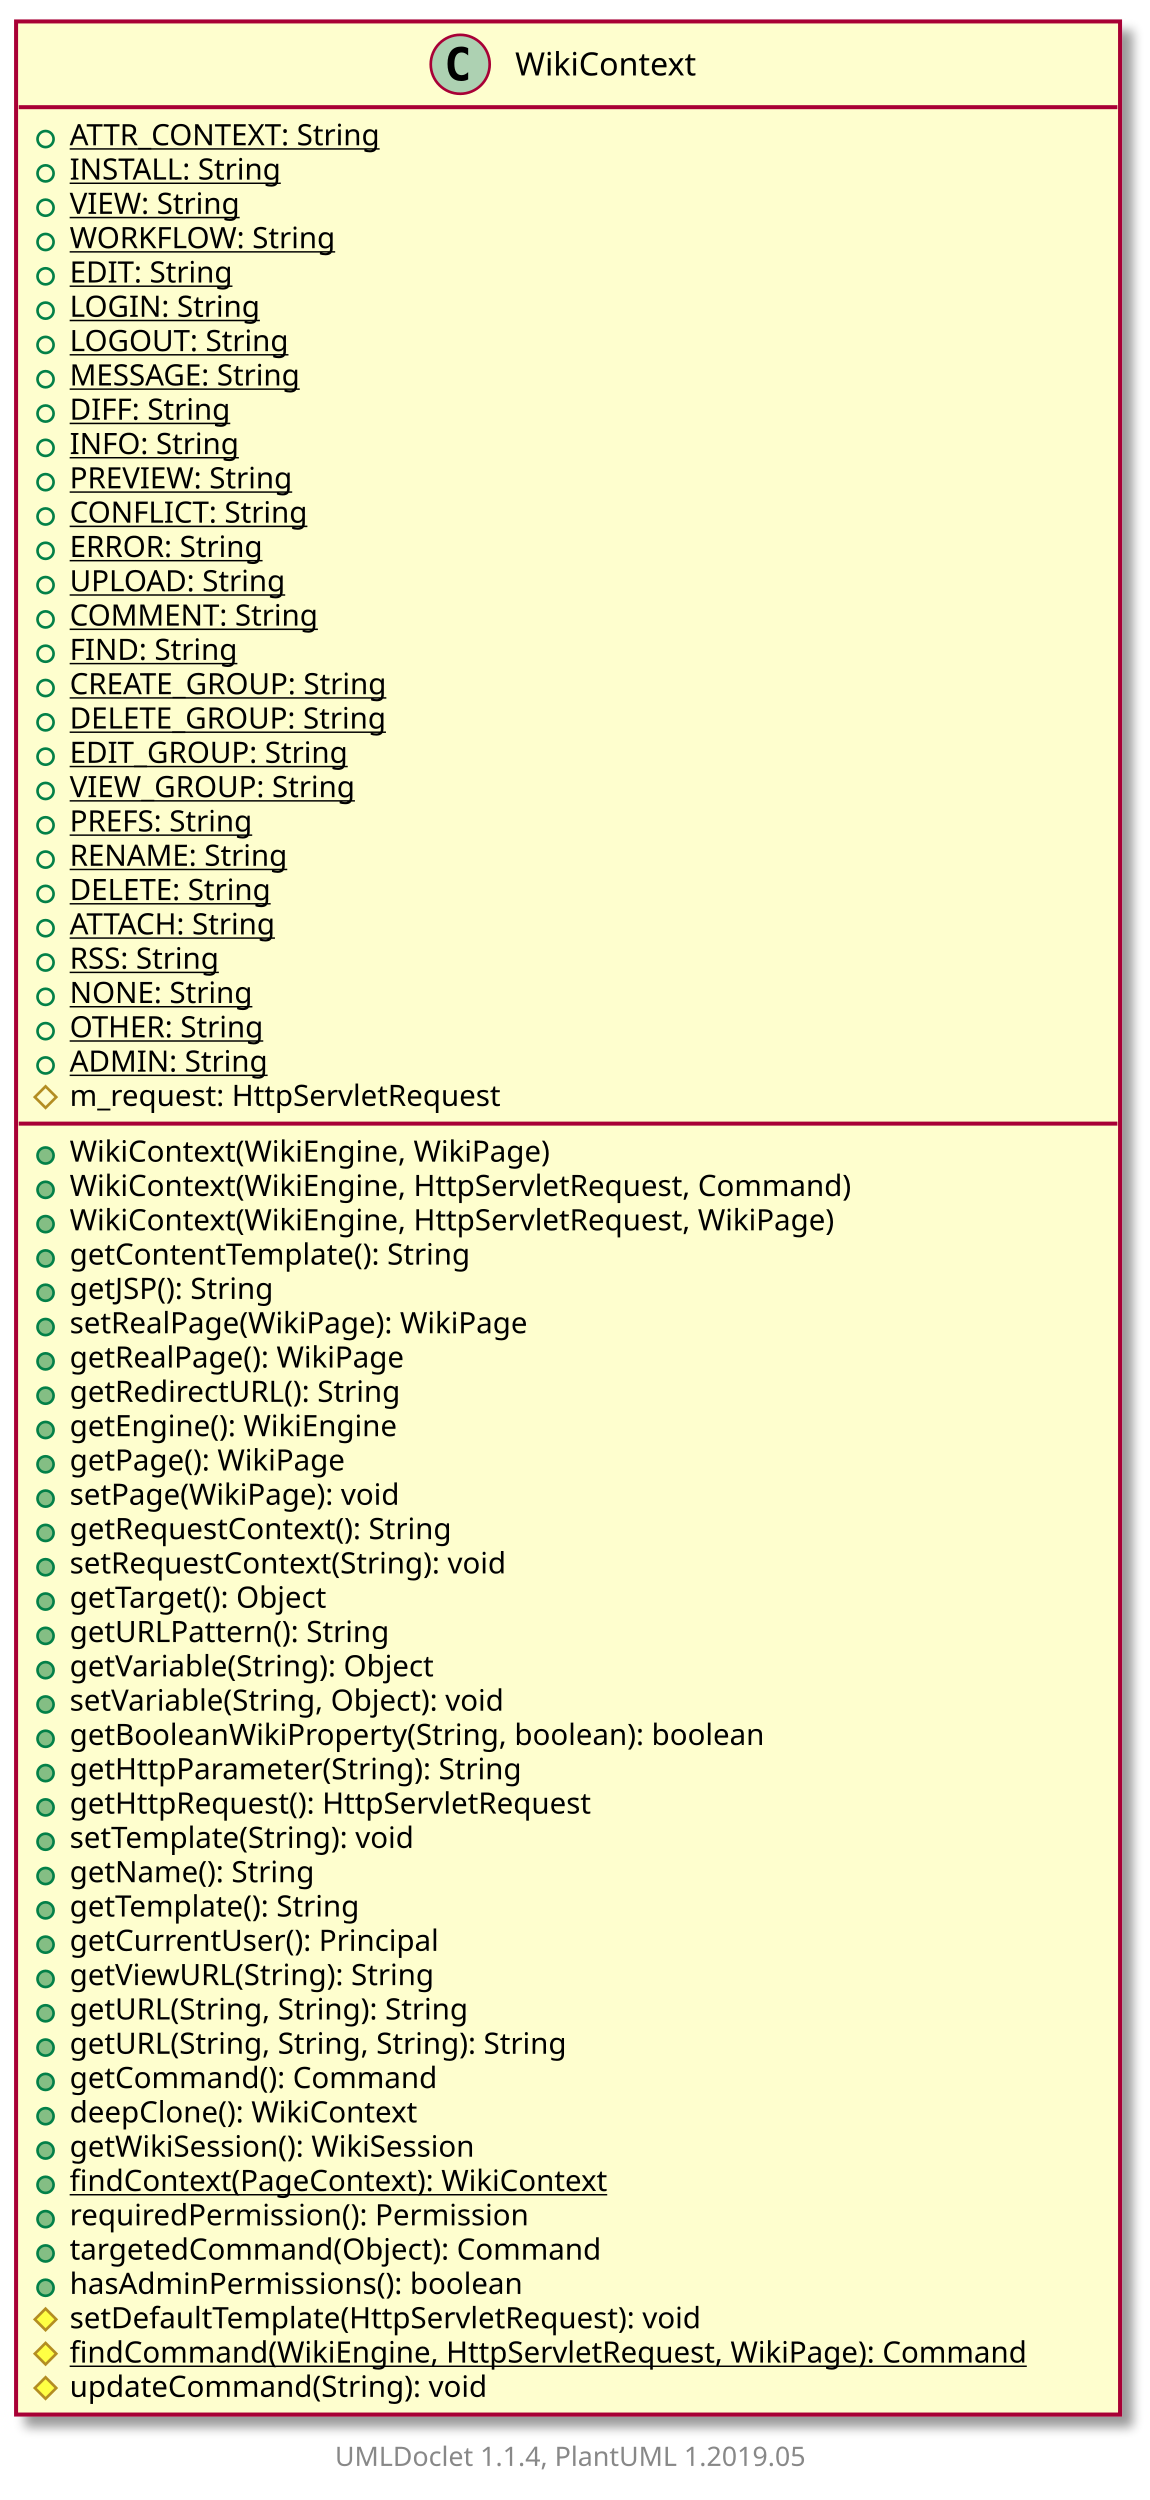
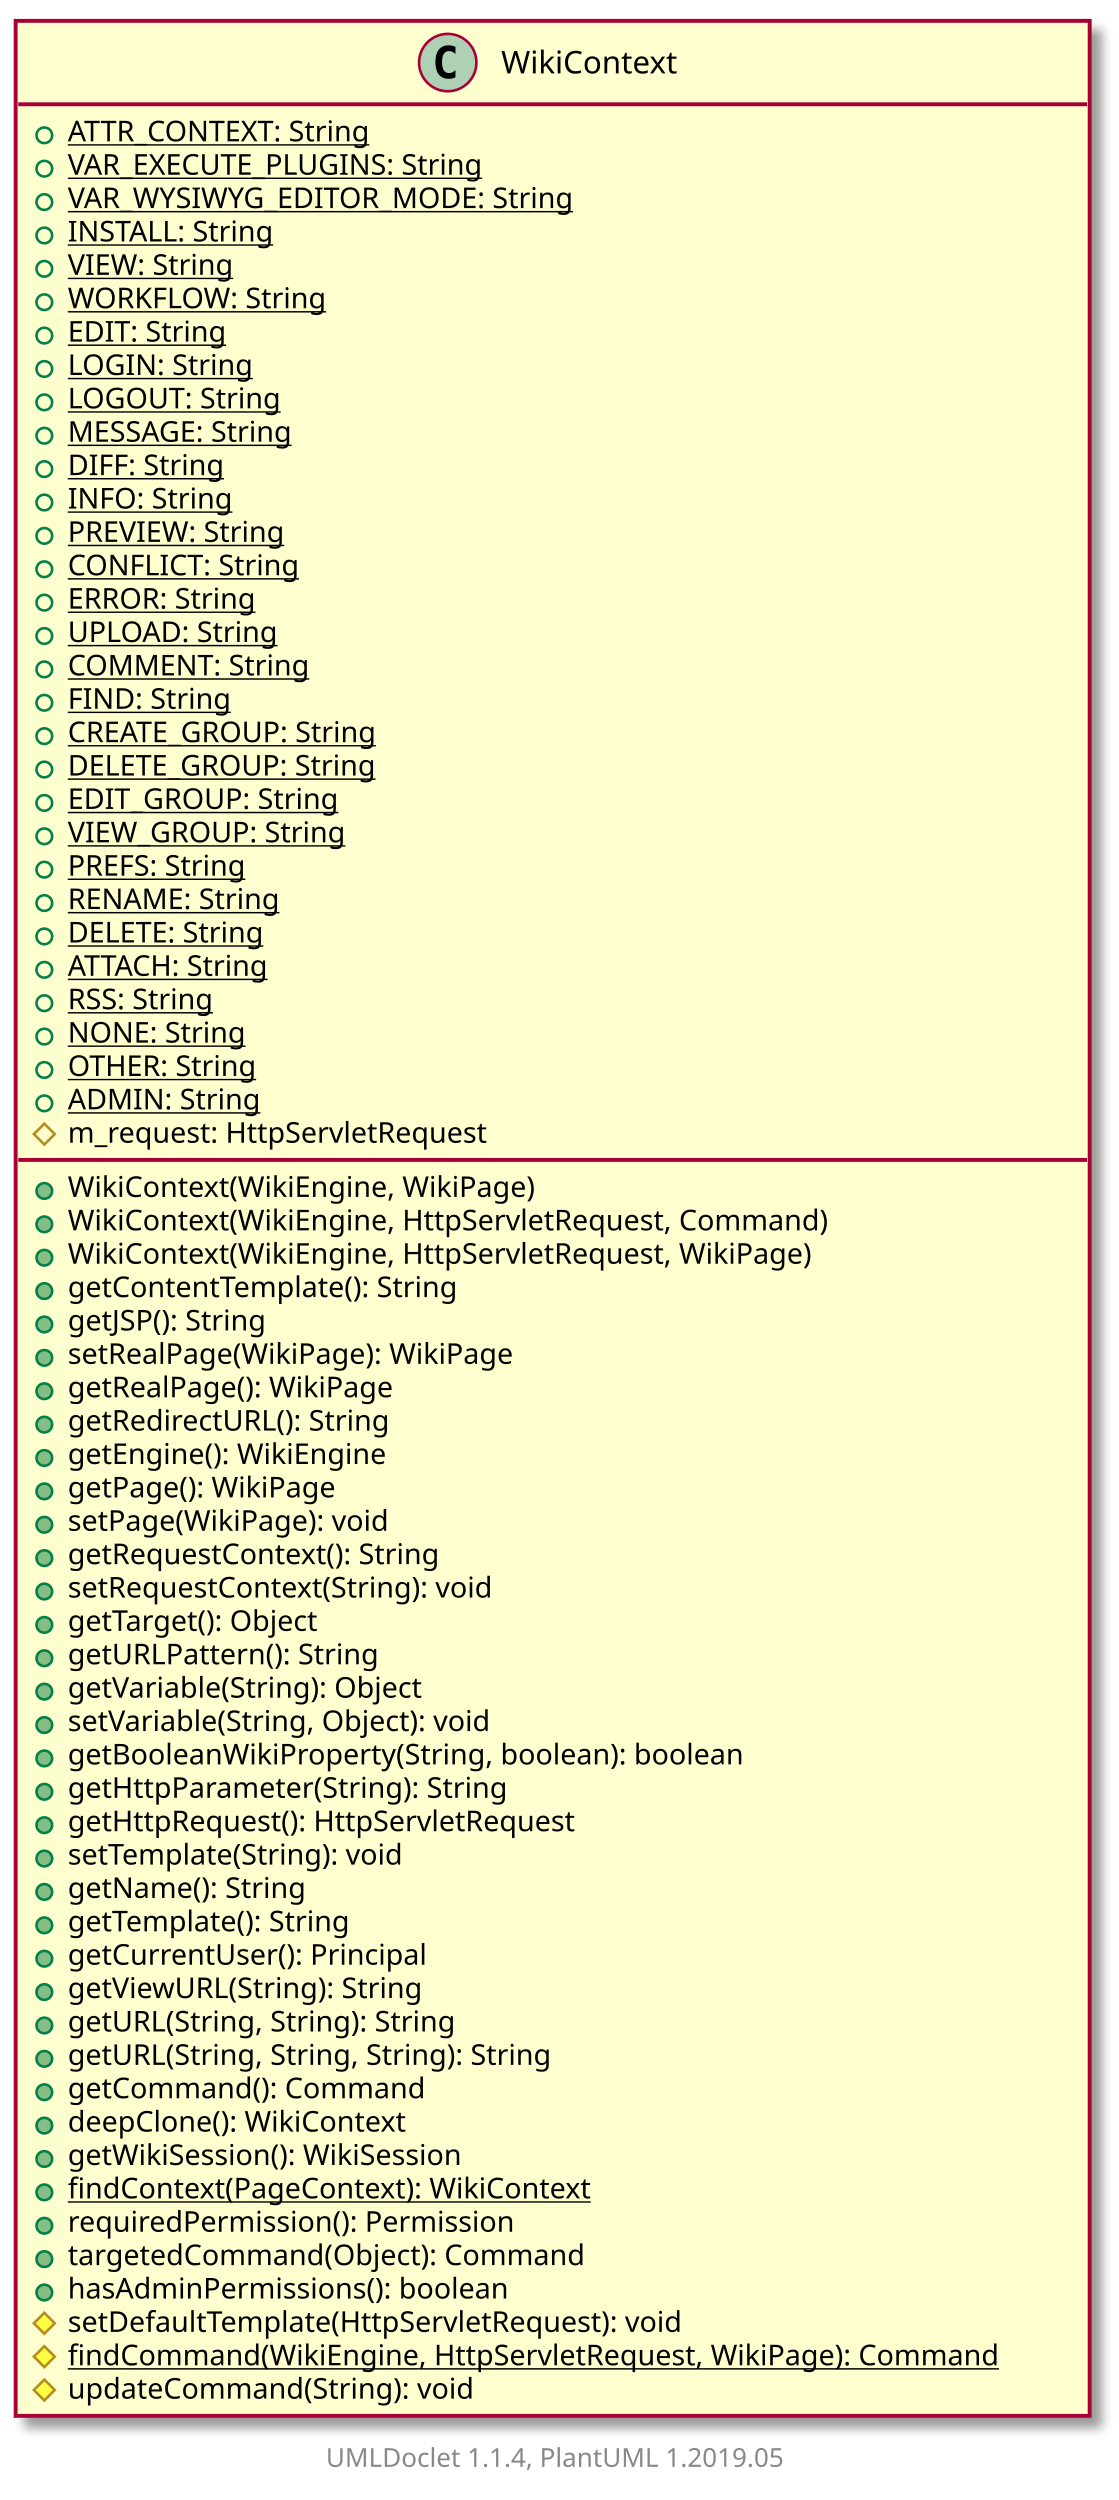
- <svg xmlns="http://www.w3.org/2000/svg" xmlns:xlink="http://www.w3.org/1999/xlink" contentScriptType="application/ecmascript" contentStyleType="text/css" height="933px" preserveAspectRatio="none" style="width:429px;height:933px;" version="1.1" viewBox="0 0 429 933" width="429px" zoomAndPan="magnify">
+ <svg xmlns="http://www.w3.org/2000/svg" xmlns:xlink="http://www.w3.org/1999/xlink" contentScriptType="application/ecmascript" contentStyleType="text/css" height="959px" preserveAspectRatio="none" style="width:429px;height:959px;" version="1.1" viewBox="0 0 429 959" width="429px" zoomAndPan="magnify">
  <defs>
-     <filter height="300%" id="f1r4gfehxx11n0" width="300%" x="-1" y="-1">
+     <filter height="300%" id="f1n9xf5eqky7on" width="300%" x="-1" y="-1">
      <feGaussianBlur result="blurOut" stdDeviation="2.0" />
      <feColorMatrix in="blurOut" result="blurOut2" type="matrix" values="0 0 0 0 0 0 0 0 0 0 0 0 0 0 0 0 0 0 .4 0" />
      <feOffset dx="4.0" dy="4.0" in="blurOut2" result="blurOut3" />
      <feBlend in="SourceGraphic" in2="blurOut3" mode="normal" />
    </filter>
  </defs>
  <g>
    <a href="WikiContext.html" target="_top" xlink:actuate="onRequest" xlink:show="new" xlink:title="WikiContext.html" xlink:type="simple">
-       <rect fill="#FEFECE" filter="url(#f1r4gfehxx11n0)" height="893.109" id="WikiContext" style="stroke: #A80036; stroke-width: 1.5;" width="412" x="6" y="8" />
+       <rect fill="#FEFECE" filter="url(#f1n9xf5eqky7on)" height="918.719" id="WikiContext" style="stroke: #A80036; stroke-width: 1.5;" width="412" x="6" y="8" />
      <ellipse cx="171.75" cy="24" fill="#ADD1B2" rx="11" ry="11" style="stroke: #A80036; stroke-width: 1.0;" />
      <path d="M174.719,29.641 Q174.141,29.938 173.5,30.086 Q172.859,30.234 172.156,30.234 Q169.656,30.234 168.336,28.586 Q167.016,26.938 167.016,23.812 Q167.016,20.688 168.336,19.031 Q169.656,17.375 172.156,17.375 Q172.859,17.375 173.508,17.531 Q174.156,17.688 174.719,17.984 L174.719,20.703 Q174.094,20.125 173.5,19.852 Q172.906,19.578 172.281,19.578 Q170.938,19.578 170.25,20.648 Q169.562,21.719 169.562,23.812 Q169.562,25.906 170.25,26.977 Q170.938,28.047 172.281,28.047 Q172.906,28.047 173.5,27.773 Q174.094,27.5 174.719,26.922 L174.719,29.641 Z " />
      <text fill="#000000" font-family="sans-serif" font-size="12" lengthAdjust="spacingAndGlyphs" textLength="72" x="192.25" y="28.154">WikiContext</text>
      <line style="stroke: #A80036; stroke-width: 1.5;" x1="7" x2="417" y1="40" y2="40" />
      <ellipse cx="17" cy="51.902" fill="none" rx="3" ry="3" style="stroke: #038048; stroke-width: 1.0;" />
      <text fill="#000000" font-family="sans-serif" font-size="11" lengthAdjust="spacingAndGlyphs" text-decoration="underline" textLength="129" x="26" y="54.21">ATTR_CONTEXT: String</text>
      <ellipse cx="17" cy="64.707" fill="none" rx="3" ry="3" style="stroke: #038048; stroke-width: 1.0;" />
-       <text fill="#000000" font-family="sans-serif" font-size="11" lengthAdjust="spacingAndGlyphs" text-decoration="underline" textLength="87" x="26" y="67.015">INSTALL: String</text>
+       <text fill="#000000" font-family="sans-serif" font-size="11" lengthAdjust="spacingAndGlyphs" text-decoration="underline" textLength="175" x="26" y="67.015">VAR_EXECUTE_PLUGINS: String</text>
      <ellipse cx="17" cy="77.512" fill="none" rx="3" ry="3" style="stroke: #038048; stroke-width: 1.0;" />
-       <text fill="#000000" font-family="sans-serif" font-size="11" lengthAdjust="spacingAndGlyphs" text-decoration="underline" textLength="68" x="26" y="79.82">VIEW: String</text>
+       <text fill="#000000" font-family="sans-serif" font-size="11" lengthAdjust="spacingAndGlyphs" text-decoration="underline" textLength="207" x="26" y="79.82">VAR_WYSIWYG_EDITOR_MODE: String</text>
      <ellipse cx="17" cy="90.316" fill="none" rx="3" ry="3" style="stroke: #038048; stroke-width: 1.0;" />
-       <text fill="#000000" font-family="sans-serif" font-size="11" lengthAdjust="spacingAndGlyphs" text-decoration="underline" textLength="104" x="26" y="92.624">WORKFLOW: String</text>
+       <text fill="#000000" font-family="sans-serif" font-size="11" lengthAdjust="spacingAndGlyphs" text-decoration="underline" textLength="87" x="26" y="92.624">INSTALL: String</text>
      <ellipse cx="17" cy="103.121" fill="none" rx="3" ry="3" style="stroke: #038048; stroke-width: 1.0;" />
-       <text fill="#000000" font-family="sans-serif" font-size="11" lengthAdjust="spacingAndGlyphs" text-decoration="underline" textLength="67" x="26" y="105.429">EDIT: String</text>
+       <text fill="#000000" font-family="sans-serif" font-size="11" lengthAdjust="spacingAndGlyphs" text-decoration="underline" textLength="68" x="26" y="105.429">VIEW: String</text>
      <ellipse cx="17" cy="115.926" fill="none" rx="3" ry="3" style="stroke: #038048; stroke-width: 1.0;" />
-       <text fill="#000000" font-family="sans-serif" font-size="11" lengthAdjust="spacingAndGlyphs" text-decoration="underline" textLength="77" x="26" y="118.234">LOGIN: String</text>
+       <text fill="#000000" font-family="sans-serif" font-size="11" lengthAdjust="spacingAndGlyphs" text-decoration="underline" textLength="104" x="26" y="118.234">WORKFLOW: String</text>
      <ellipse cx="17" cy="128.731" fill="none" rx="3" ry="3" style="stroke: #038048; stroke-width: 1.0;" />
-       <text fill="#000000" font-family="sans-serif" font-size="11" lengthAdjust="spacingAndGlyphs" text-decoration="underline" textLength="90" x="26" y="131.039">LOGOUT: String</text>
+       <text fill="#000000" font-family="sans-serif" font-size="11" lengthAdjust="spacingAndGlyphs" text-decoration="underline" textLength="67" x="26" y="131.039">EDIT: String</text>
      <ellipse cx="17" cy="141.535" fill="none" rx="3" ry="3" style="stroke: #038048; stroke-width: 1.0;" />
-       <text fill="#000000" font-family="sans-serif" font-size="11" lengthAdjust="spacingAndGlyphs" text-decoration="underline" textLength="97" x="26" y="143.843">MESSAGE: String</text>
+       <text fill="#000000" font-family="sans-serif" font-size="11" lengthAdjust="spacingAndGlyphs" text-decoration="underline" textLength="77" x="26" y="143.843">LOGIN: String</text>
      <ellipse cx="17" cy="154.34" fill="none" rx="3" ry="3" style="stroke: #038048; stroke-width: 1.0;" />
-       <text fill="#000000" font-family="sans-serif" font-size="11" lengthAdjust="spacingAndGlyphs" text-decoration="underline" textLength="65" x="26" y="156.648">DIFF: String</text>
+       <text fill="#000000" font-family="sans-serif" font-size="11" lengthAdjust="spacingAndGlyphs" text-decoration="underline" textLength="90" x="26" y="156.648">LOGOUT: String</text>
      <ellipse cx="17" cy="167.144" fill="none" rx="3" ry="3" style="stroke: #038048; stroke-width: 1.0;" />
-       <text fill="#000000" font-family="sans-serif" font-size="11" lengthAdjust="spacingAndGlyphs" text-decoration="underline" textLength="68" x="26" y="169.453">INFO: String</text>
+       <text fill="#000000" font-family="sans-serif" font-size="11" lengthAdjust="spacingAndGlyphs" text-decoration="underline" textLength="97" x="26" y="169.453">MESSAGE: String</text>
      <ellipse cx="17" cy="179.949" fill="none" rx="3" ry="3" style="stroke: #038048; stroke-width: 1.0;" />
-       <text fill="#000000" font-family="sans-serif" font-size="11" lengthAdjust="spacingAndGlyphs" text-decoration="underline" textLength="89" x="26" y="182.257">PREVIEW: String</text>
+       <text fill="#000000" font-family="sans-serif" font-size="11" lengthAdjust="spacingAndGlyphs" text-decoration="underline" textLength="65" x="26" y="182.257">DIFF: String</text>
      <ellipse cx="17" cy="192.754" fill="none" rx="3" ry="3" style="stroke: #038048; stroke-width: 1.0;" />
-       <text fill="#000000" font-family="sans-serif" font-size="11" lengthAdjust="spacingAndGlyphs" text-decoration="underline" textLength="97" x="26" y="195.062">CONFLICT: String</text>
+       <text fill="#000000" font-family="sans-serif" font-size="11" lengthAdjust="spacingAndGlyphs" text-decoration="underline" textLength="68" x="26" y="195.062">INFO: String</text>
      <ellipse cx="17" cy="205.559" fill="none" rx="3" ry="3" style="stroke: #038048; stroke-width: 1.0;" />
-       <text fill="#000000" font-family="sans-serif" font-size="11" lengthAdjust="spacingAndGlyphs" text-decoration="underline" textLength="79" x="26" y="207.867">ERROR: String</text>
+       <text fill="#000000" font-family="sans-serif" font-size="11" lengthAdjust="spacingAndGlyphs" text-decoration="underline" textLength="89" x="26" y="207.867">PREVIEW: String</text>
      <ellipse cx="17" cy="218.363" fill="none" rx="3" ry="3" style="stroke: #038048; stroke-width: 1.0;" />
-       <text fill="#000000" font-family="sans-serif" font-size="11" lengthAdjust="spacingAndGlyphs" text-decoration="underline" textLength="87" x="26" y="220.671">UPLOAD: String</text>
+       <text fill="#000000" font-family="sans-serif" font-size="11" lengthAdjust="spacingAndGlyphs" text-decoration="underline" textLength="97" x="26" y="220.671">CONFLICT: String</text>
      <ellipse cx="17" cy="231.168" fill="none" rx="3" ry="3" style="stroke: #038048; stroke-width: 1.0;" />
-       <text fill="#000000" font-family="sans-serif" font-size="11" lengthAdjust="spacingAndGlyphs" text-decoration="underline" textLength="99" x="26" y="233.476">COMMENT: String</text>
+       <text fill="#000000" font-family="sans-serif" font-size="11" lengthAdjust="spacingAndGlyphs" text-decoration="underline" textLength="79" x="26" y="233.476">ERROR: String</text>
      <ellipse cx="17" cy="243.973" fill="none" rx="3" ry="3" style="stroke: #038048; stroke-width: 1.0;" />
-       <text fill="#000000" font-family="sans-serif" font-size="11" lengthAdjust="spacingAndGlyphs" text-decoration="underline" textLength="67" x="26" y="246.281">FIND: String</text>
+       <text fill="#000000" font-family="sans-serif" font-size="11" lengthAdjust="spacingAndGlyphs" text-decoration="underline" textLength="87" x="26" y="246.281">UPLOAD: String</text>
      <ellipse cx="17" cy="256.777" fill="none" rx="3" ry="3" style="stroke: #038048; stroke-width: 1.0;" />
-       <text fill="#000000" font-family="sans-serif" font-size="11" lengthAdjust="spacingAndGlyphs" text-decoration="underline" textLength="131" x="26" y="259.085">CREATE_GROUP: String</text>
+       <text fill="#000000" font-family="sans-serif" font-size="11" lengthAdjust="spacingAndGlyphs" text-decoration="underline" textLength="99" x="26" y="259.085">COMMENT: String</text>
      <ellipse cx="17" cy="269.582" fill="none" rx="3" ry="3" style="stroke: #038048; stroke-width: 1.0;" />
-       <text fill="#000000" font-family="sans-serif" font-size="11" lengthAdjust="spacingAndGlyphs" text-decoration="underline" textLength="130" x="26" y="271.89">DELETE_GROUP: String</text>
+       <text fill="#000000" font-family="sans-serif" font-size="11" lengthAdjust="spacingAndGlyphs" text-decoration="underline" textLength="67" x="26" y="271.89">FIND: String</text>
      <ellipse cx="17" cy="282.387" fill="none" rx="3" ry="3" style="stroke: #038048; stroke-width: 1.0;" />
-       <text fill="#000000" font-family="sans-serif" font-size="11" lengthAdjust="spacingAndGlyphs" text-decoration="underline" textLength="113" x="26" y="284.695">EDIT_GROUP: String</text>
+       <text fill="#000000" font-family="sans-serif" font-size="11" lengthAdjust="spacingAndGlyphs" text-decoration="underline" textLength="131" x="26" y="284.695">CREATE_GROUP: String</text>
      <ellipse cx="17" cy="295.191" fill="none" rx="3" ry="3" style="stroke: #038048; stroke-width: 1.0;" />
-       <text fill="#000000" font-family="sans-serif" font-size="11" lengthAdjust="spacingAndGlyphs" text-decoration="underline" textLength="114" x="26" y="297.5">VIEW_GROUP: String</text>
+       <text fill="#000000" font-family="sans-serif" font-size="11" lengthAdjust="spacingAndGlyphs" text-decoration="underline" textLength="130" x="26" y="297.5">DELETE_GROUP: String</text>
      <ellipse cx="17" cy="307.996" fill="none" rx="3" ry="3" style="stroke: #038048; stroke-width: 1.0;" />
-       <text fill="#000000" font-family="sans-serif" font-size="11" lengthAdjust="spacingAndGlyphs" text-decoration="underline" textLength="77" x="26" y="310.304">PREFS: String</text>
+       <text fill="#000000" font-family="sans-serif" font-size="11" lengthAdjust="spacingAndGlyphs" text-decoration="underline" textLength="113" x="26" y="310.304">EDIT_GROUP: String</text>
      <ellipse cx="17" cy="320.801" fill="none" rx="3" ry="3" style="stroke: #038048; stroke-width: 1.0;" />
-       <text fill="#000000" font-family="sans-serif" font-size="11" lengthAdjust="spacingAndGlyphs" text-decoration="underline" textLength="87" x="26" y="323.109">RENAME: String</text>
+       <text fill="#000000" font-family="sans-serif" font-size="11" lengthAdjust="spacingAndGlyphs" text-decoration="underline" textLength="114" x="26" y="323.109">VIEW_GROUP: String</text>
      <ellipse cx="17" cy="333.606" fill="none" rx="3" ry="3" style="stroke: #038048; stroke-width: 1.0;" />
-       <text fill="#000000" font-family="sans-serif" font-size="11" lengthAdjust="spacingAndGlyphs" text-decoration="underline" textLength="84" x="26" y="335.914">DELETE: String</text>
+       <text fill="#000000" font-family="sans-serif" font-size="11" lengthAdjust="spacingAndGlyphs" text-decoration="underline" textLength="77" x="26" y="335.914">PREFS: String</text>
      <ellipse cx="17" cy="346.41" fill="none" rx="3" ry="3" style="stroke: #038048; stroke-width: 1.0;" />
-       <text fill="#000000" font-family="sans-serif" font-size="11" lengthAdjust="spacingAndGlyphs" text-decoration="underline" textLength="86" x="26" y="348.718">ATTACH: String</text>
+       <text fill="#000000" font-family="sans-serif" font-size="11" lengthAdjust="spacingAndGlyphs" text-decoration="underline" textLength="87" x="26" y="348.718">RENAME: String</text>
      <ellipse cx="17" cy="359.215" fill="none" rx="3" ry="3" style="stroke: #038048; stroke-width: 1.0;" />
-       <text fill="#000000" font-family="sans-serif" font-size="11" lengthAdjust="spacingAndGlyphs" text-decoration="underline" textLength="65" x="26" y="361.523">RSS: String</text>
+       <text fill="#000000" font-family="sans-serif" font-size="11" lengthAdjust="spacingAndGlyphs" text-decoration="underline" textLength="84" x="26" y="361.523">DELETE: String</text>
      <ellipse cx="17" cy="372.019" fill="none" rx="3" ry="3" style="stroke: #038048; stroke-width: 1.0;" />
-       <text fill="#000000" font-family="sans-serif" font-size="11" lengthAdjust="spacingAndGlyphs" text-decoration="underline" textLength="74" x="26" y="374.328">NONE: String</text>
+       <text fill="#000000" font-family="sans-serif" font-size="11" lengthAdjust="spacingAndGlyphs" text-decoration="underline" textLength="86" x="26" y="374.328">ATTACH: String</text>
      <ellipse cx="17" cy="384.824" fill="none" rx="3" ry="3" style="stroke: #038048; stroke-width: 1.0;" />
-       <text fill="#000000" font-family="sans-serif" font-size="11" lengthAdjust="spacingAndGlyphs" text-decoration="underline" textLength="80" x="26" y="387.132">OTHER: String</text>
+       <text fill="#000000" font-family="sans-serif" font-size="11" lengthAdjust="spacingAndGlyphs" text-decoration="underline" textLength="65" x="26" y="387.132">RSS: String</text>
      <ellipse cx="17" cy="397.629" fill="none" rx="3" ry="3" style="stroke: #038048; stroke-width: 1.0;" />
-       <text fill="#000000" font-family="sans-serif" font-size="11" lengthAdjust="spacingAndGlyphs" text-decoration="underline" textLength="77" x="26" y="399.937">ADMIN: String</text>
-       <polygon fill="none" points="17,405.434,21,409.434,17,413.434,13,409.434" style="stroke: #B38D22; stroke-width: 1.0;" />
-       <text fill="#000000" font-family="sans-serif" font-size="11" lengthAdjust="spacingAndGlyphs" textLength="178" x="26" y="412.742">m_request: HttpServletRequest</text>
-       <line style="stroke: #A80036; stroke-width: 1.5;" x1="7" x2="417" y1="419.336" y2="419.336" />
-       <ellipse cx="17" cy="431.238" fill="#84BE84" rx="3" ry="3" style="stroke: #038048; stroke-width: 1.0;" />
-       <text fill="#000000" font-family="sans-serif" font-size="11" lengthAdjust="spacingAndGlyphs" textLength="188" x="26" y="433.546">WikiContext(WikiEngine, WikiPage)</text>
-       <ellipse cx="17" cy="444.043" fill="#84BE84" rx="3" ry="3" style="stroke: #038048; stroke-width: 1.0;" />
-       <text fill="#000000" font-family="sans-serif" font-size="11" lengthAdjust="spacingAndGlyphs" textLength="314" x="26" y="446.351">WikiContext(WikiEngine, HttpServletRequest, Command)</text>
+       <text fill="#000000" font-family="sans-serif" font-size="11" lengthAdjust="spacingAndGlyphs" text-decoration="underline" textLength="74" x="26" y="399.937">NONE: String</text>
+       <ellipse cx="17" cy="410.434" fill="none" rx="3" ry="3" style="stroke: #038048; stroke-width: 1.0;" />
+       <text fill="#000000" font-family="sans-serif" font-size="11" lengthAdjust="spacingAndGlyphs" text-decoration="underline" textLength="80" x="26" y="412.742">OTHER: String</text>
+       <ellipse cx="17" cy="423.238" fill="none" rx="3" ry="3" style="stroke: #038048; stroke-width: 1.0;" />
+       <text fill="#000000" font-family="sans-serif" font-size="11" lengthAdjust="spacingAndGlyphs" text-decoration="underline" textLength="77" x="26" y="425.546">ADMIN: String</text>
+       <polygon fill="none" points="17,431.043,21,435.043,17,439.043,13,435.043" style="stroke: #B38D22; stroke-width: 1.0;" />
+       <text fill="#000000" font-family="sans-serif" font-size="11" lengthAdjust="spacingAndGlyphs" textLength="178" x="26" y="438.351">m_request: HttpServletRequest</text>
+       <line style="stroke: #A80036; stroke-width: 1.5;" x1="7" x2="417" y1="444.945" y2="444.945" />
      <ellipse cx="17" cy="456.848" fill="#84BE84" rx="3" ry="3" style="stroke: #038048; stroke-width: 1.0;" />
-       <text fill="#000000" font-family="sans-serif" font-size="11" lengthAdjust="spacingAndGlyphs" textLength="305" x="26" y="459.156">WikiContext(WikiEngine, HttpServletRequest, WikiPage)</text>
+       <text fill="#000000" font-family="sans-serif" font-size="11" lengthAdjust="spacingAndGlyphs" textLength="188" x="26" y="459.156">WikiContext(WikiEngine, WikiPage)</text>
      <ellipse cx="17" cy="469.652" fill="#84BE84" rx="3" ry="3" style="stroke: #038048; stroke-width: 1.0;" />
-       <text fill="#000000" font-family="sans-serif" font-size="11" lengthAdjust="spacingAndGlyphs" textLength="165" x="26" y="471.96">getContentTemplate(): String</text>
+       <text fill="#000000" font-family="sans-serif" font-size="11" lengthAdjust="spacingAndGlyphs" textLength="314" x="26" y="471.96">WikiContext(WikiEngine, HttpServletRequest, Command)</text>
      <ellipse cx="17" cy="482.457" fill="#84BE84" rx="3" ry="3" style="stroke: #038048; stroke-width: 1.0;" />
-       <text fill="#000000" font-family="sans-serif" font-size="11" lengthAdjust="spacingAndGlyphs" textLength="86" x="26" y="484.765">getJSP(): String</text>
+       <text fill="#000000" font-family="sans-serif" font-size="11" lengthAdjust="spacingAndGlyphs" textLength="305" x="26" y="484.765">WikiContext(WikiEngine, HttpServletRequest, WikiPage)</text>
      <ellipse cx="17" cy="495.262" fill="#84BE84" rx="3" ry="3" style="stroke: #038048; stroke-width: 1.0;" />
-       <text fill="#000000" font-family="sans-serif" font-size="11" lengthAdjust="spacingAndGlyphs" textLength="184" x="26" y="497.57">setRealPage(WikiPage): WikiPage</text>
+       <text fill="#000000" font-family="sans-serif" font-size="11" lengthAdjust="spacingAndGlyphs" textLength="165" x="26" y="497.57">getContentTemplate(): String</text>
      <ellipse cx="17" cy="508.066" fill="#84BE84" rx="3" ry="3" style="stroke: #038048; stroke-width: 1.0;" />
-       <text fill="#000000" font-family="sans-serif" font-size="11" lengthAdjust="spacingAndGlyphs" textLength="135" x="26" y="510.375">getRealPage(): WikiPage</text>
+       <text fill="#000000" font-family="sans-serif" font-size="11" lengthAdjust="spacingAndGlyphs" textLength="86" x="26" y="510.375">getJSP(): String</text>
      <ellipse cx="17" cy="520.871" fill="#84BE84" rx="3" ry="3" style="stroke: #038048; stroke-width: 1.0;" />
-       <text fill="#000000" font-family="sans-serif" font-size="11" lengthAdjust="spacingAndGlyphs" textLength="135" x="26" y="523.179">getRedirectURL(): String</text>
+       <text fill="#000000" font-family="sans-serif" font-size="11" lengthAdjust="spacingAndGlyphs" textLength="184" x="26" y="523.179">setRealPage(WikiPage): WikiPage</text>
      <ellipse cx="17" cy="533.676" fill="#84BE84" rx="3" ry="3" style="stroke: #038048; stroke-width: 1.0;" />
-       <text fill="#000000" font-family="sans-serif" font-size="11" lengthAdjust="spacingAndGlyphs" textLength="131" x="26" y="535.984">getEngine(): WikiEngine</text>
+       <text fill="#000000" font-family="sans-serif" font-size="11" lengthAdjust="spacingAndGlyphs" textLength="135" x="26" y="535.984">getRealPage(): WikiPage</text>
      <ellipse cx="17" cy="546.481" fill="#84BE84" rx="3" ry="3" style="stroke: #038048; stroke-width: 1.0;" />
-       <text fill="#000000" font-family="sans-serif" font-size="11" lengthAdjust="spacingAndGlyphs" textLength="111" x="26" y="548.789">getPage(): WikiPage</text>
+       <text fill="#000000" font-family="sans-serif" font-size="11" lengthAdjust="spacingAndGlyphs" textLength="135" x="26" y="548.789">getRedirectURL(): String</text>
      <ellipse cx="17" cy="559.285" fill="#84BE84" rx="3" ry="3" style="stroke: #038048; stroke-width: 1.0;" />
-       <text fill="#000000" font-family="sans-serif" font-size="11" lengthAdjust="spacingAndGlyphs" textLength="134" x="26" y="561.593">setPage(WikiPage): void</text>
+       <text fill="#000000" font-family="sans-serif" font-size="11" lengthAdjust="spacingAndGlyphs" textLength="131" x="26" y="561.593">getEngine(): WikiEngine</text>
      <ellipse cx="17" cy="572.09" fill="#84BE84" rx="3" ry="3" style="stroke: #038048; stroke-width: 1.0;" />
-       <text fill="#000000" font-family="sans-serif" font-size="11" lengthAdjust="spacingAndGlyphs" textLength="157" x="26" y="574.398">getRequestContext(): String</text>
+       <text fill="#000000" font-family="sans-serif" font-size="11" lengthAdjust="spacingAndGlyphs" textLength="111" x="26" y="574.398">getPage(): WikiPage</text>
      <ellipse cx="17" cy="584.894" fill="#84BE84" rx="3" ry="3" style="stroke: #038048; stroke-width: 1.0;" />
-       <text fill="#000000" font-family="sans-serif" font-size="11" lengthAdjust="spacingAndGlyphs" textLength="180" x="26" y="587.203">setRequestContext(String): void</text>
+       <text fill="#000000" font-family="sans-serif" font-size="11" lengthAdjust="spacingAndGlyphs" textLength="134" x="26" y="587.203">setPage(WikiPage): void</text>
      <ellipse cx="17" cy="597.699" fill="#84BE84" rx="3" ry="3" style="stroke: #038048; stroke-width: 1.0;" />
-       <text fill="#000000" font-family="sans-serif" font-size="11" lengthAdjust="spacingAndGlyphs" textLength="107" x="26" y="600.007">getTarget(): Object</text>
+       <text fill="#000000" font-family="sans-serif" font-size="11" lengthAdjust="spacingAndGlyphs" textLength="157" x="26" y="600.007">getRequestContext(): String</text>
      <ellipse cx="17" cy="610.504" fill="#84BE84" rx="3" ry="3" style="stroke: #038048; stroke-width: 1.0;" />
-       <text fill="#000000" font-family="sans-serif" font-size="11" lengthAdjust="spacingAndGlyphs" textLength="130" x="26" y="612.812">getURLPattern(): String</text>
+       <text fill="#000000" font-family="sans-serif" font-size="11" lengthAdjust="spacingAndGlyphs" textLength="180" x="26" y="612.812">setRequestContext(String): void</text>
      <ellipse cx="17" cy="623.309" fill="#84BE84" rx="3" ry="3" style="stroke: #038048; stroke-width: 1.0;" />
-       <text fill="#000000" font-family="sans-serif" font-size="11" lengthAdjust="spacingAndGlyphs" textLength="150" x="26" y="625.617">getVariable(String): Object</text>
+       <text fill="#000000" font-family="sans-serif" font-size="11" lengthAdjust="spacingAndGlyphs" textLength="107" x="26" y="625.617">getTarget(): Object</text>
      <ellipse cx="17" cy="636.113" fill="#84BE84" rx="3" ry="3" style="stroke: #038048; stroke-width: 1.0;" />
-       <text fill="#000000" font-family="sans-serif" font-size="11" lengthAdjust="spacingAndGlyphs" textLength="181" x="26" y="638.421">setVariable(String, Object): void</text>
+       <text fill="#000000" font-family="sans-serif" font-size="11" lengthAdjust="spacingAndGlyphs" textLength="130" x="26" y="638.421">getURLPattern(): String</text>
      <ellipse cx="17" cy="648.918" fill="#84BE84" rx="3" ry="3" style="stroke: #038048; stroke-width: 1.0;" />
-       <text fill="#000000" font-family="sans-serif" font-size="11" lengthAdjust="spacingAndGlyphs" textLength="281" x="26" y="651.226">getBooleanWikiProperty(String, boolean): boolean</text>
+       <text fill="#000000" font-family="sans-serif" font-size="11" lengthAdjust="spacingAndGlyphs" textLength="150" x="26" y="651.226">getVariable(String): Object</text>
      <ellipse cx="17" cy="661.723" fill="#84BE84" rx="3" ry="3" style="stroke: #038048; stroke-width: 1.0;" />
-       <text fill="#000000" font-family="sans-serif" font-size="11" lengthAdjust="spacingAndGlyphs" textLength="185" x="26" y="664.031">getHttpParameter(String): String</text>
+       <text fill="#000000" font-family="sans-serif" font-size="11" lengthAdjust="spacingAndGlyphs" textLength="181" x="26" y="664.031">setVariable(String, Object): void</text>
      <ellipse cx="17" cy="674.527" fill="#84BE84" rx="3" ry="3" style="stroke: #038048; stroke-width: 1.0;" />
-       <text fill="#000000" font-family="sans-serif" font-size="11" lengthAdjust="spacingAndGlyphs" textLength="212" x="26" y="676.835">getHttpRequest(): HttpServletRequest</text>
+       <text fill="#000000" font-family="sans-serif" font-size="11" lengthAdjust="spacingAndGlyphs" textLength="281" x="26" y="676.835">getBooleanWikiProperty(String, boolean): boolean</text>
      <ellipse cx="17" cy="687.332" fill="#84BE84" rx="3" ry="3" style="stroke: #038048; stroke-width: 1.0;" />
-       <text fill="#000000" font-family="sans-serif" font-size="11" lengthAdjust="spacingAndGlyphs" textLength="144" x="26" y="689.64">setTemplate(String): void</text>
+       <text fill="#000000" font-family="sans-serif" font-size="11" lengthAdjust="spacingAndGlyphs" textLength="185" x="26" y="689.64">getHttpParameter(String): String</text>
      <ellipse cx="17" cy="700.137" fill="#84BE84" rx="3" ry="3" style="stroke: #038048; stroke-width: 1.0;" />
-       <text fill="#000000" font-family="sans-serif" font-size="11" lengthAdjust="spacingAndGlyphs" textLength="101" x="26" y="702.445">getName(): String</text>
+       <text fill="#000000" font-family="sans-serif" font-size="11" lengthAdjust="spacingAndGlyphs" textLength="212" x="26" y="702.445">getHttpRequest(): HttpServletRequest</text>
      <ellipse cx="17" cy="712.941" fill="#84BE84" rx="3" ry="3" style="stroke: #038048; stroke-width: 1.0;" />
-       <text fill="#000000" font-family="sans-serif" font-size="11" lengthAdjust="spacingAndGlyphs" textLength="121" x="26" y="715.25">getTemplate(): String</text>
+       <text fill="#000000" font-family="sans-serif" font-size="11" lengthAdjust="spacingAndGlyphs" textLength="144" x="26" y="715.25">setTemplate(String): void</text>
      <ellipse cx="17" cy="725.746" fill="#84BE84" rx="3" ry="3" style="stroke: #038048; stroke-width: 1.0;" />
-       <text fill="#000000" font-family="sans-serif" font-size="11" lengthAdjust="spacingAndGlyphs" textLength="152" x="26" y="728.054">getCurrentUser(): Principal</text>
+       <text fill="#000000" font-family="sans-serif" font-size="11" lengthAdjust="spacingAndGlyphs" textLength="101" x="26" y="728.054">getName(): String</text>
      <ellipse cx="17" cy="738.551" fill="#84BE84" rx="3" ry="3" style="stroke: #038048; stroke-width: 1.0;" />
-       <text fill="#000000" font-family="sans-serif" font-size="11" lengthAdjust="spacingAndGlyphs" textLength="149" x="26" y="740.859">getViewURL(String): String</text>
+       <text fill="#000000" font-family="sans-serif" font-size="11" lengthAdjust="spacingAndGlyphs" textLength="121" x="26" y="740.859">getTemplate(): String</text>
      <ellipse cx="17" cy="751.356" fill="#84BE84" rx="3" ry="3" style="stroke: #038048; stroke-width: 1.0;" />
-       <text fill="#000000" font-family="sans-serif" font-size="11" lengthAdjust="spacingAndGlyphs" textLength="165" x="26" y="753.664">getURL(String, String): String</text>
+       <text fill="#000000" font-family="sans-serif" font-size="11" lengthAdjust="spacingAndGlyphs" textLength="152" x="26" y="753.664">getCurrentUser(): Principal</text>
      <ellipse cx="17" cy="764.16" fill="#84BE84" rx="3" ry="3" style="stroke: #038048; stroke-width: 1.0;" />
-       <text fill="#000000" font-family="sans-serif" font-size="11" lengthAdjust="spacingAndGlyphs" textLength="207" x="26" y="766.468">getURL(String, String, String): String</text>
+       <text fill="#000000" font-family="sans-serif" font-size="11" lengthAdjust="spacingAndGlyphs" textLength="149" x="26" y="766.468">getViewURL(String): String</text>
      <ellipse cx="17" cy="776.965" fill="#84BE84" rx="3" ry="3" style="stroke: #038048; stroke-width: 1.0;" />
-       <text fill="#000000" font-family="sans-serif" font-size="11" lengthAdjust="spacingAndGlyphs" textLength="150" x="26" y="779.273">getCommand(): Command</text>
+       <text fill="#000000" font-family="sans-serif" font-size="11" lengthAdjust="spacingAndGlyphs" textLength="165" x="26" y="779.273">getURL(String, String): String</text>
      <ellipse cx="17" cy="789.769" fill="#84BE84" rx="3" ry="3" style="stroke: #038048; stroke-width: 1.0;" />
-       <text fill="#000000" font-family="sans-serif" font-size="11" lengthAdjust="spacingAndGlyphs" textLength="140" x="26" y="792.078">deepClone(): WikiContext</text>
+       <text fill="#000000" font-family="sans-serif" font-size="11" lengthAdjust="spacingAndGlyphs" textLength="207" x="26" y="792.078">getURL(String, String, String): String</text>
      <ellipse cx="17" cy="802.574" fill="#84BE84" rx="3" ry="3" style="stroke: #038048; stroke-width: 1.0;" />
-       <text fill="#000000" font-family="sans-serif" font-size="11" lengthAdjust="spacingAndGlyphs" textLength="168" x="26" y="804.882">getWikiSession(): WikiSession</text>
+       <text fill="#000000" font-family="sans-serif" font-size="11" lengthAdjust="spacingAndGlyphs" textLength="150" x="26" y="804.882">getCommand(): Command</text>
      <ellipse cx="17" cy="815.379" fill="#84BE84" rx="3" ry="3" style="stroke: #038048; stroke-width: 1.0;" />
-       <text fill="#000000" font-family="sans-serif" font-size="11" lengthAdjust="spacingAndGlyphs" text-decoration="underline" textLength="215" x="26" y="817.687">findContext(PageContext): WikiContext</text>
+       <text fill="#000000" font-family="sans-serif" font-size="11" lengthAdjust="spacingAndGlyphs" textLength="140" x="26" y="817.687">deepClone(): WikiContext</text>
      <ellipse cx="17" cy="828.184" fill="#84BE84" rx="3" ry="3" style="stroke: #038048; stroke-width: 1.0;" />
-       <text fill="#000000" font-family="sans-serif" font-size="11" lengthAdjust="spacingAndGlyphs" textLength="192" x="26" y="830.492">requiredPermission(): Permission</text>
+       <text fill="#000000" font-family="sans-serif" font-size="11" lengthAdjust="spacingAndGlyphs" textLength="168" x="26" y="830.492">getWikiSession(): WikiSession</text>
      <ellipse cx="17" cy="840.988" fill="#84BE84" rx="3" ry="3" style="stroke: #038048; stroke-width: 1.0;" />
-       <text fill="#000000" font-family="sans-serif" font-size="11" lengthAdjust="spacingAndGlyphs" textLength="216" x="26" y="843.296">targetedCommand(Object): Command</text>
+       <text fill="#000000" font-family="sans-serif" font-size="11" lengthAdjust="spacingAndGlyphs" text-decoration="underline" textLength="215" x="26" y="843.296">findContext(PageContext): WikiContext</text>
      <ellipse cx="17" cy="853.793" fill="#84BE84" rx="3" ry="3" style="stroke: #038048; stroke-width: 1.0;" />
-       <text fill="#000000" font-family="sans-serif" font-size="11" lengthAdjust="spacingAndGlyphs" textLength="188" x="26" y="856.101">hasAdminPermissions(): boolean</text>
-       <polygon fill="#FFFF44" points="17,861.598,21,865.598,17,869.598,13,865.598" style="stroke: #B38D22; stroke-width: 1.0;" />
-       <text fill="#000000" font-family="sans-serif" font-size="11" lengthAdjust="spacingAndGlyphs" textLength="259" x="26" y="868.906">setDefaultTemplate(HttpServletRequest): void</text>
-       <polygon fill="#FFFF44" points="17,874.402,21,878.402,17,882.402,13,878.402" style="stroke: #B38D22; stroke-width: 1.0;" />
-       <text fill="#000000" font-family="sans-serif" font-size="11" lengthAdjust="spacingAndGlyphs" text-decoration="underline" textLength="386" x="26" y="881.71">findCommand(WikiEngine, HttpServletRequest, WikiPage): Command</text>
+       <text fill="#000000" font-family="sans-serif" font-size="11" lengthAdjust="spacingAndGlyphs" textLength="192" x="26" y="856.101">requiredPermission(): Permission</text>
+       <ellipse cx="17" cy="866.598" fill="#84BE84" rx="3" ry="3" style="stroke: #038048; stroke-width: 1.0;" />
+       <text fill="#000000" font-family="sans-serif" font-size="11" lengthAdjust="spacingAndGlyphs" textLength="216" x="26" y="868.906">targetedCommand(Object): Command</text>
+       <ellipse cx="17" cy="879.402" fill="#84BE84" rx="3" ry="3" style="stroke: #038048; stroke-width: 1.0;" />
+       <text fill="#000000" font-family="sans-serif" font-size="11" lengthAdjust="spacingAndGlyphs" textLength="188" x="26" y="881.71">hasAdminPermissions(): boolean</text>
      <polygon fill="#FFFF44" points="17,887.207,21,891.207,17,895.207,13,891.207" style="stroke: #B38D22; stroke-width: 1.0;" />
-       <text fill="#000000" font-family="sans-serif" font-size="11" lengthAdjust="spacingAndGlyphs" textLength="170" x="26" y="894.515">updateCommand(String): void</text>
+       <text fill="#000000" font-family="sans-serif" font-size="11" lengthAdjust="spacingAndGlyphs" textLength="259" x="26" y="894.515">setDefaultTemplate(HttpServletRequest): void</text>
+       <polygon fill="#FFFF44" points="17,900.012,21,904.012,17,908.012,13,904.012" style="stroke: #B38D22; stroke-width: 1.0;" />
+       <text fill="#000000" font-family="sans-serif" font-size="11" lengthAdjust="spacingAndGlyphs" text-decoration="underline" textLength="386" x="26" y="907.32">findCommand(WikiEngine, HttpServletRequest, WikiPage): Command</text>
+       <polygon fill="#FFFF44" points="17,912.816,21,916.816,17,920.816,13,916.816" style="stroke: #B38D22; stroke-width: 1.0;" />
+       <text fill="#000000" font-family="sans-serif" font-size="11" lengthAdjust="spacingAndGlyphs" textLength="170" x="26" y="920.125">updateCommand(String): void</text>
    </a>
-     <text fill="#888888" font-family="sans-serif" font-size="10" lengthAdjust="spacingAndGlyphs" textLength="186" x="125" y="920.282">UMLDoclet 1.1.4, PlantUML 1.2019.05</text>
+     <text fill="#888888" font-family="sans-serif" font-size="10" lengthAdjust="spacingAndGlyphs" textLength="186" x="125" y="946.282">UMLDoclet 1.1.4, PlantUML 1.2019.05</text>
  </g>
</svg>
